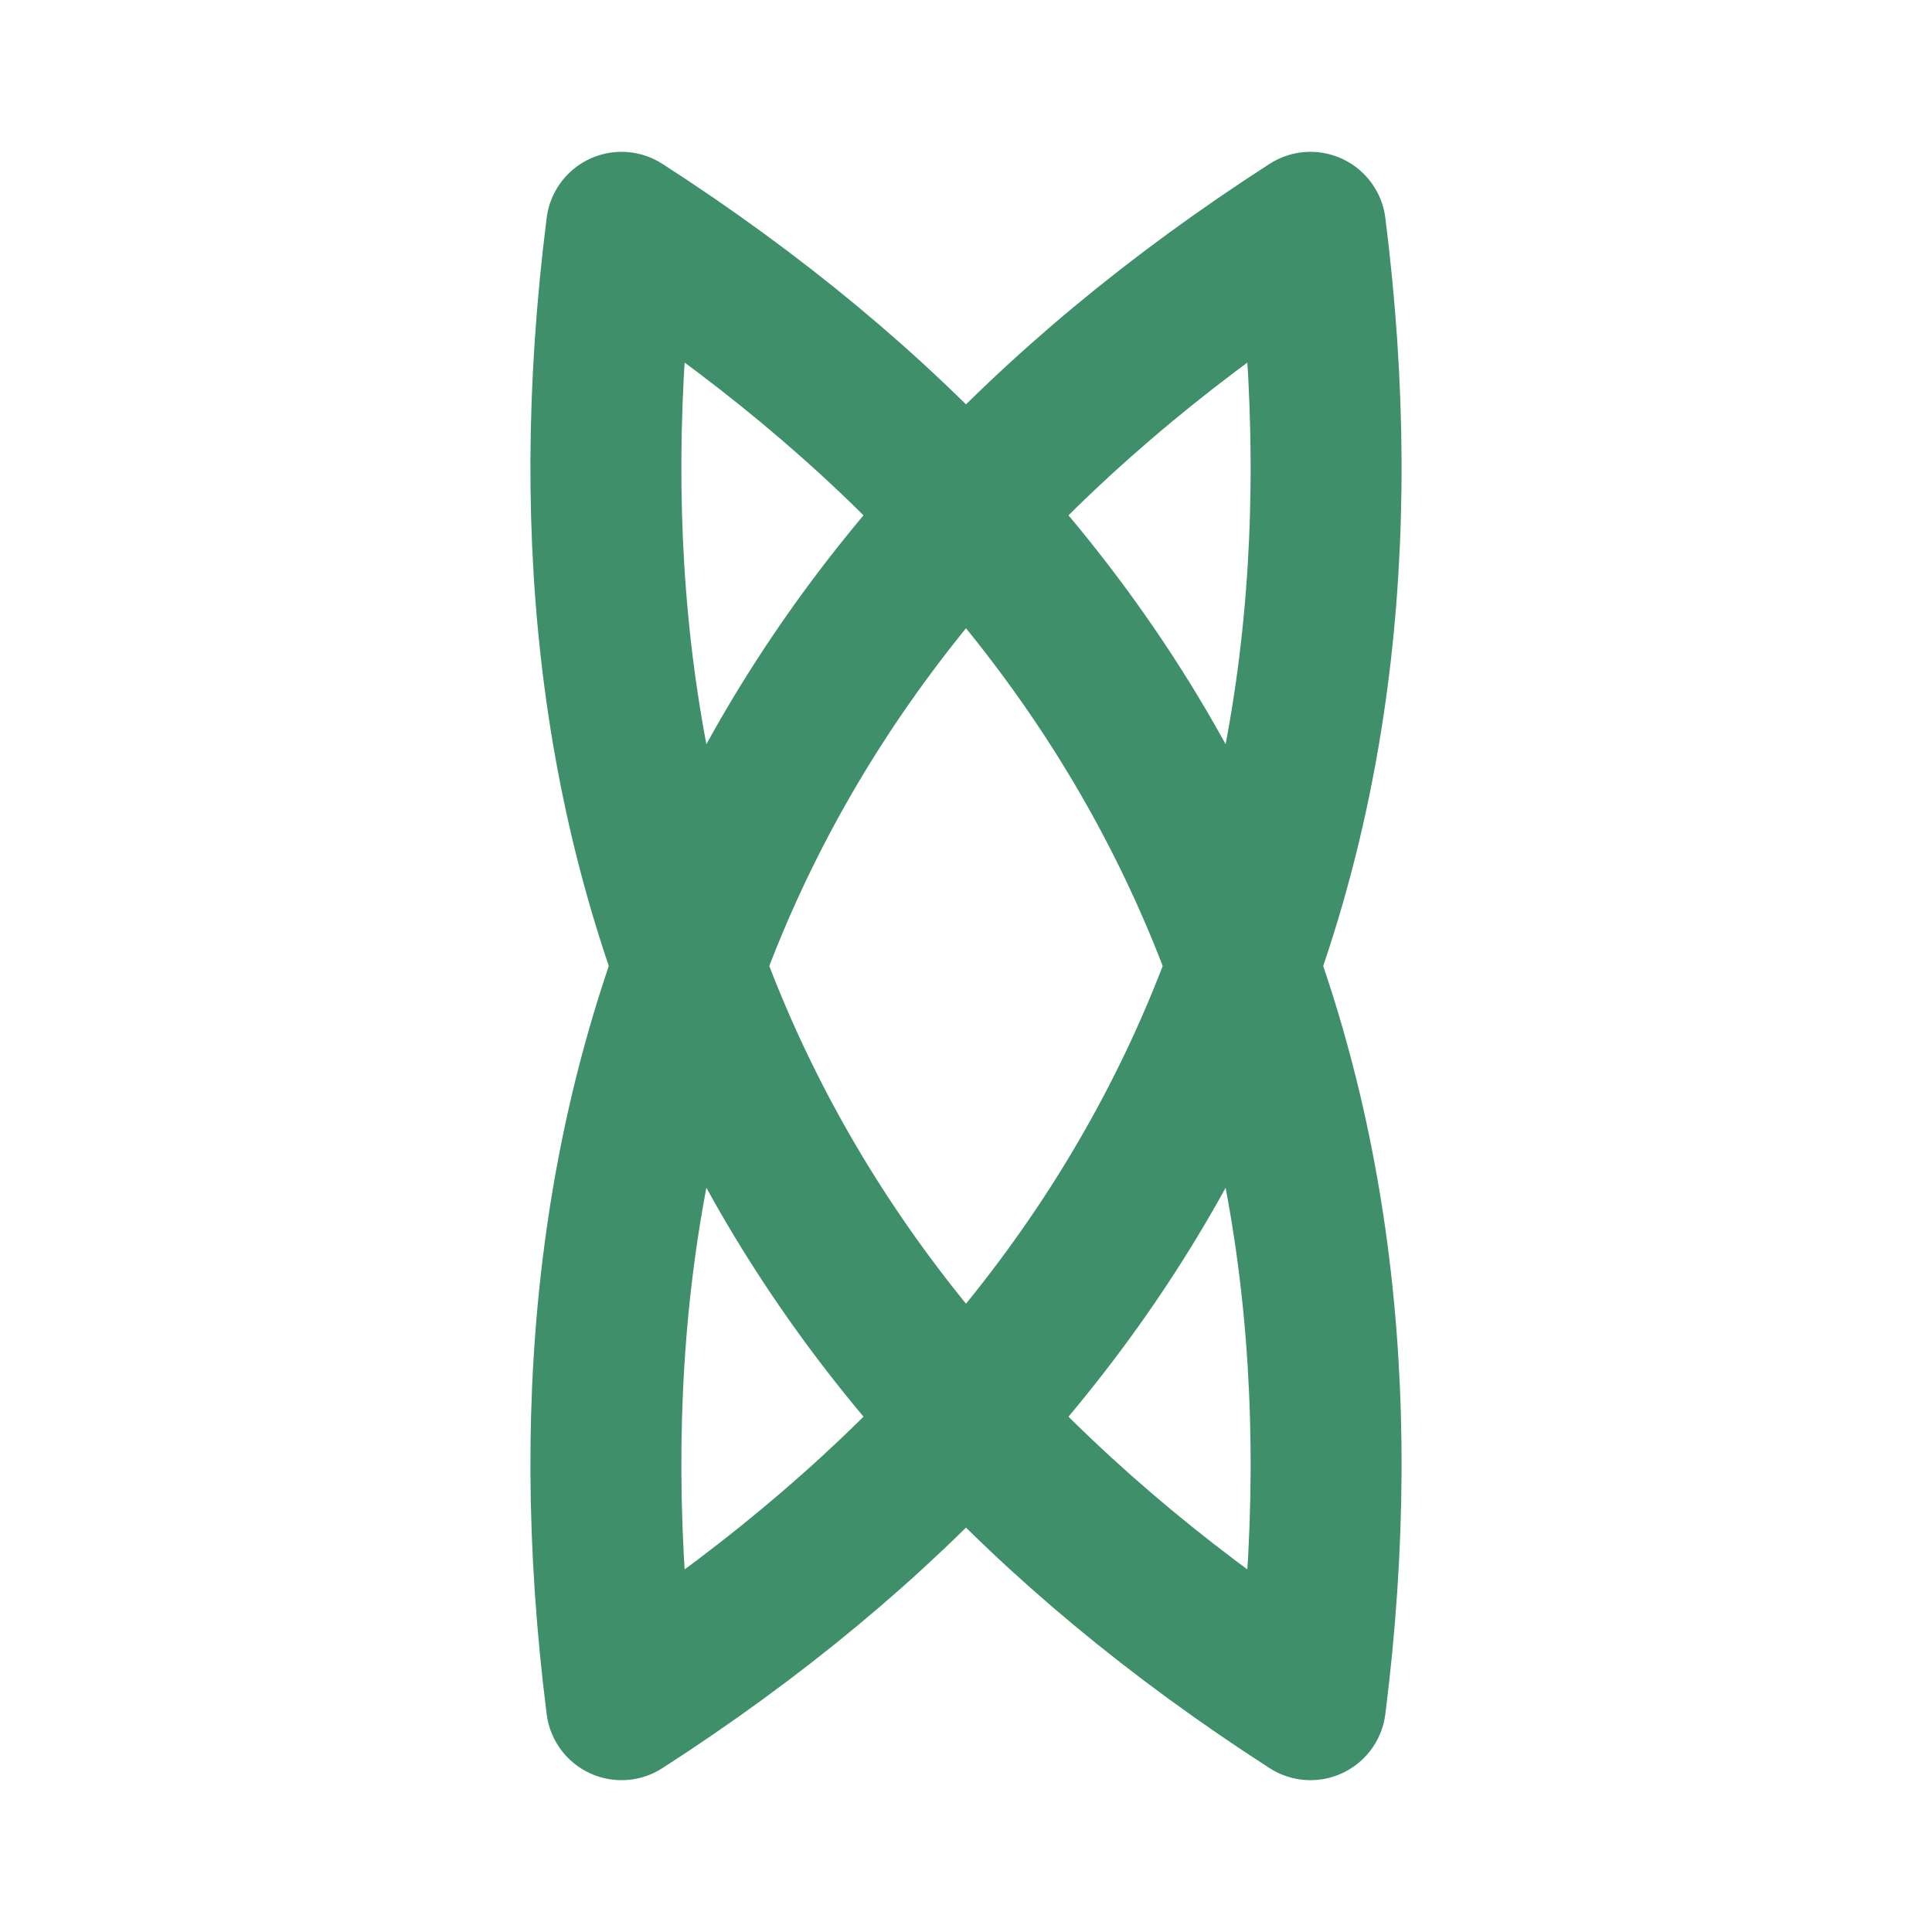
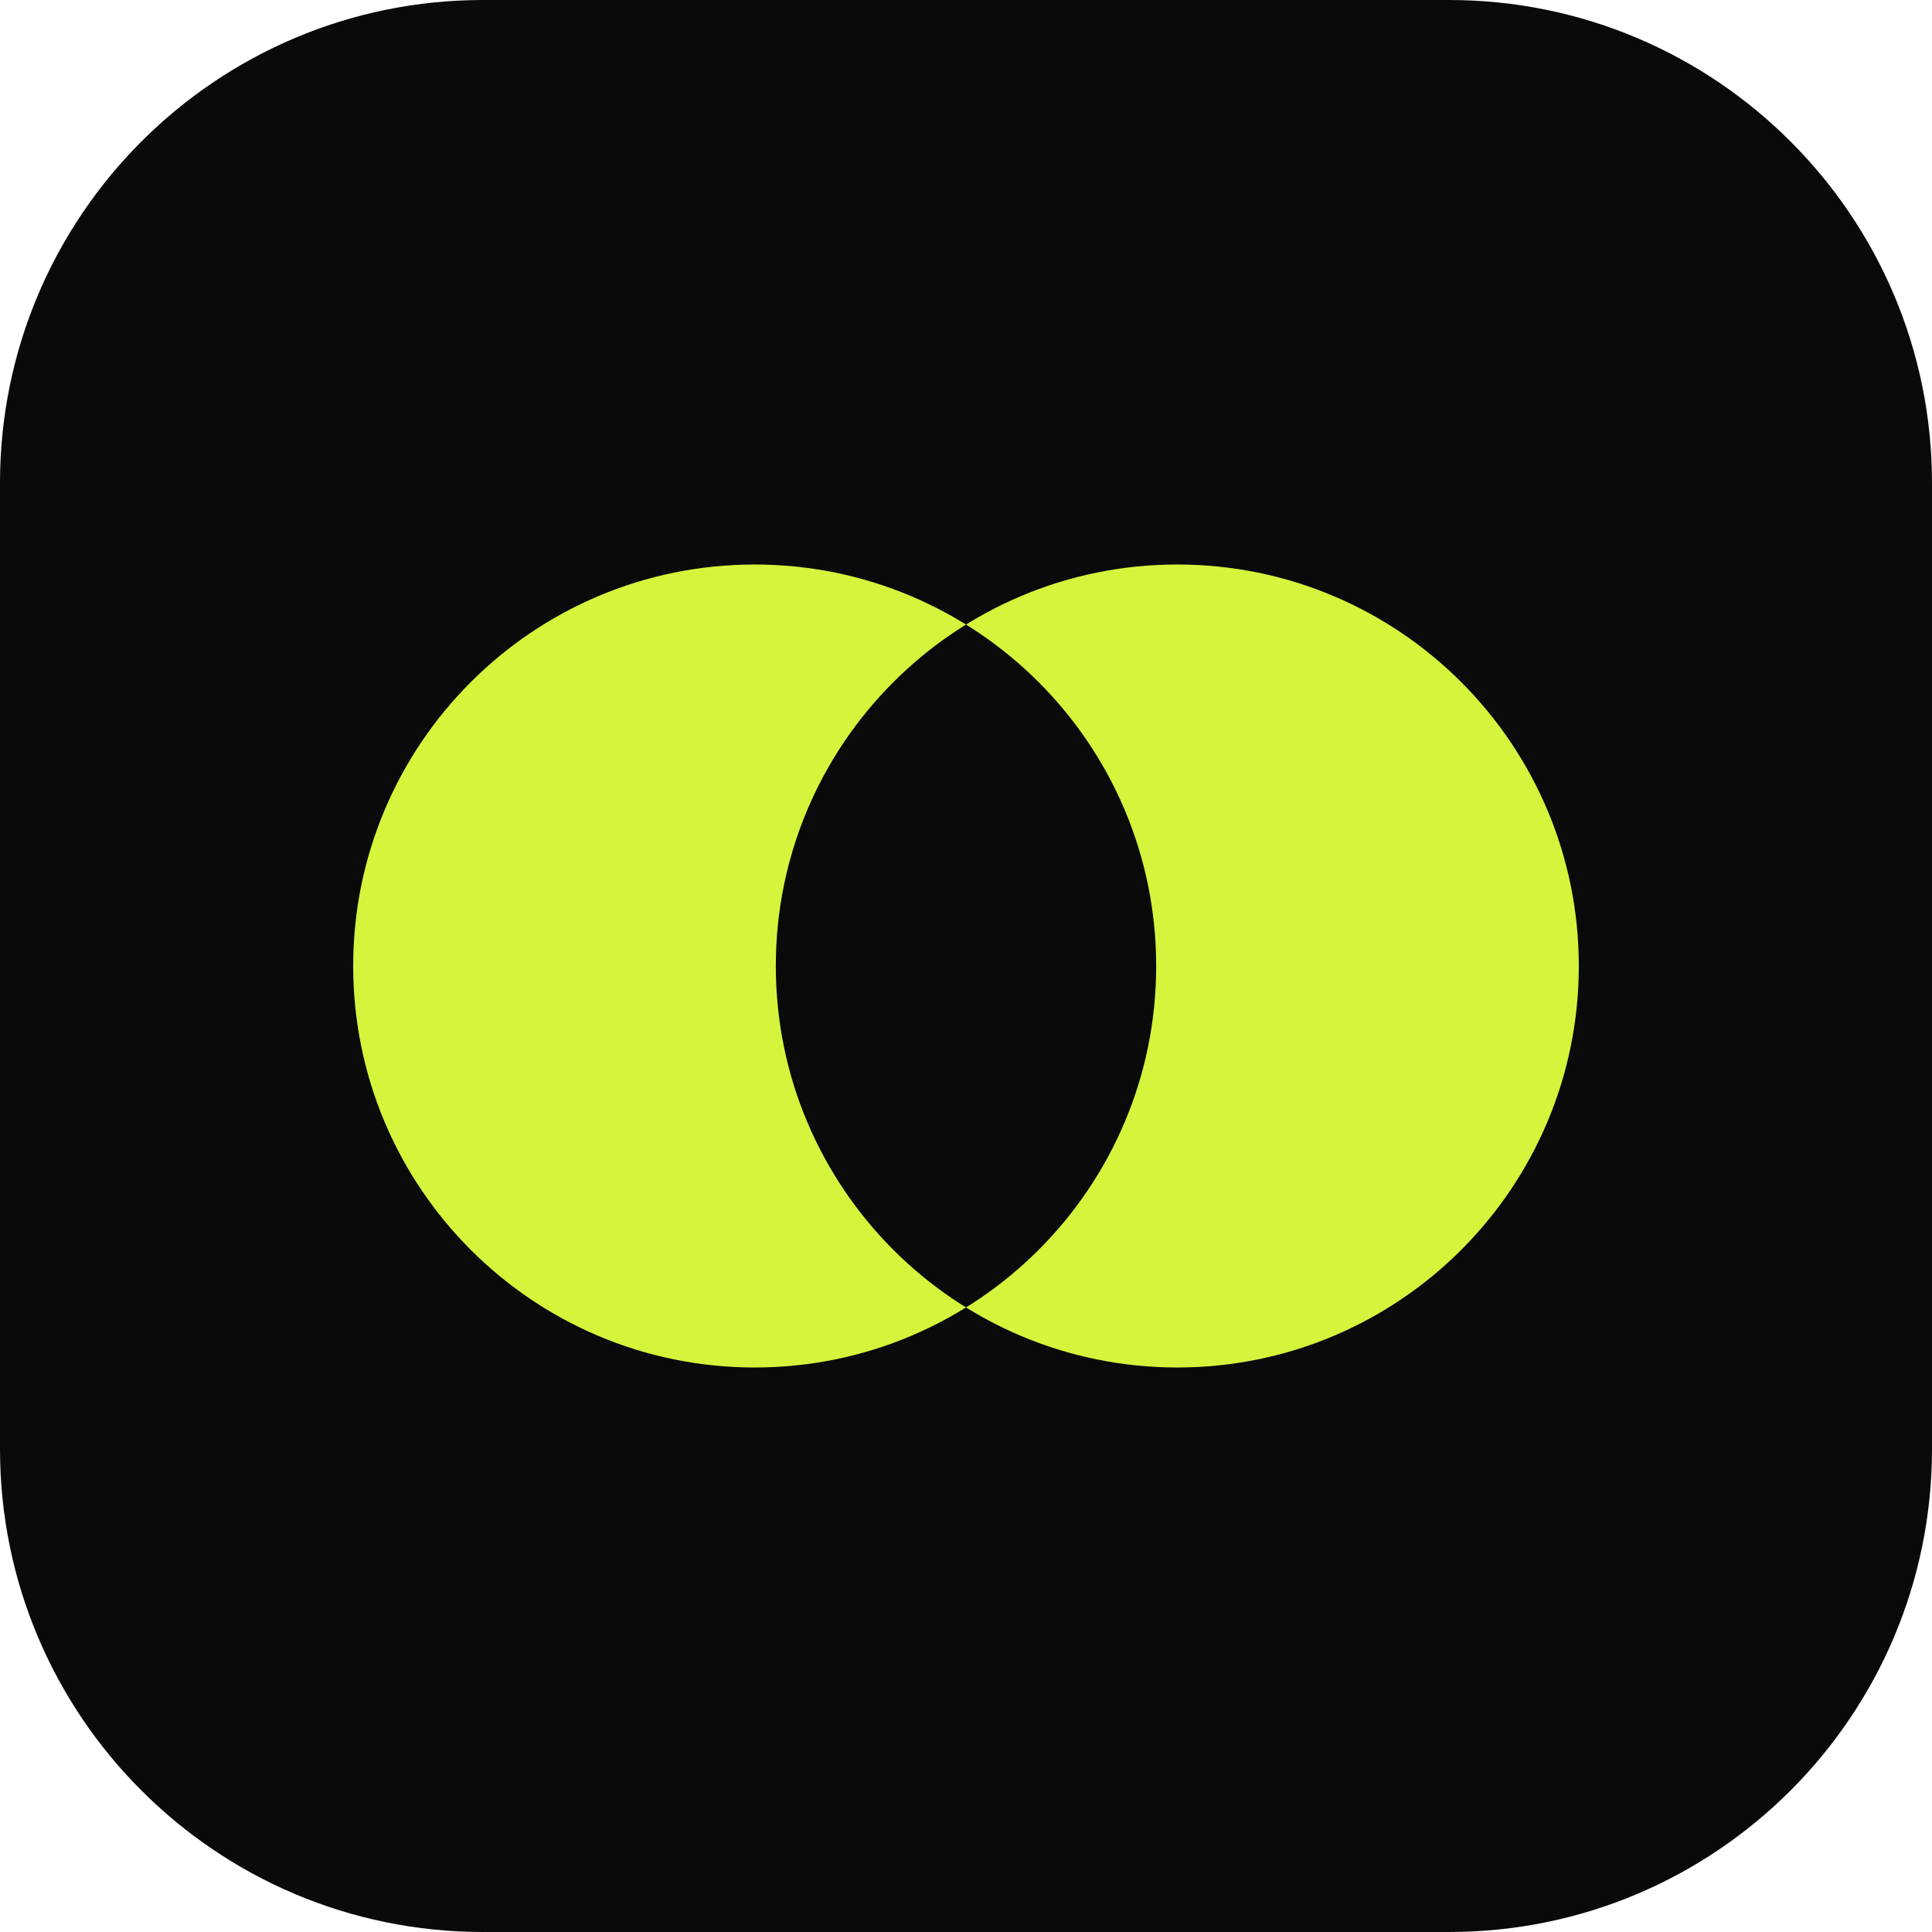
- <svg xmlns="http://www.w3.org/2000/svg" viewBox="0 0 64 64" role="img" aria-label="Solvane">
-   <g fill="none" stroke="#3f8f6b" stroke-width="5" stroke-linecap="round" stroke-linejoin="round">
-     <g transform="rotate(-25 32 32)">
-       <path d="M32 5 Q49 32 32 59 Q15 32 32 5 Z" />
-     </g>
-     <g transform="rotate(25 32 32)">
-       <path d="M32 5 Q49 32 32 59 Q15 32 32 5 Z" />
-     </g>
-   </g>
+ <svg xmlns="http://www.w3.org/2000/svg" viewBox="0 0 64 64" role="img" aria-label="Tirrus">
+   <rect width="64" height="64" rx="16" fill="#0a0a0a" />
+   <path fill-rule="evenodd" fill="#d4f53c" transform="translate(32 32) scale(.7) translate(-32 -32)" d="M3 32a19 19 0 1 0 38 0a19 19 0 1 0-38 0zM23 32a19 19 0 1 0 38 0a19 19 0 1 0-38 0z" />
</svg>
